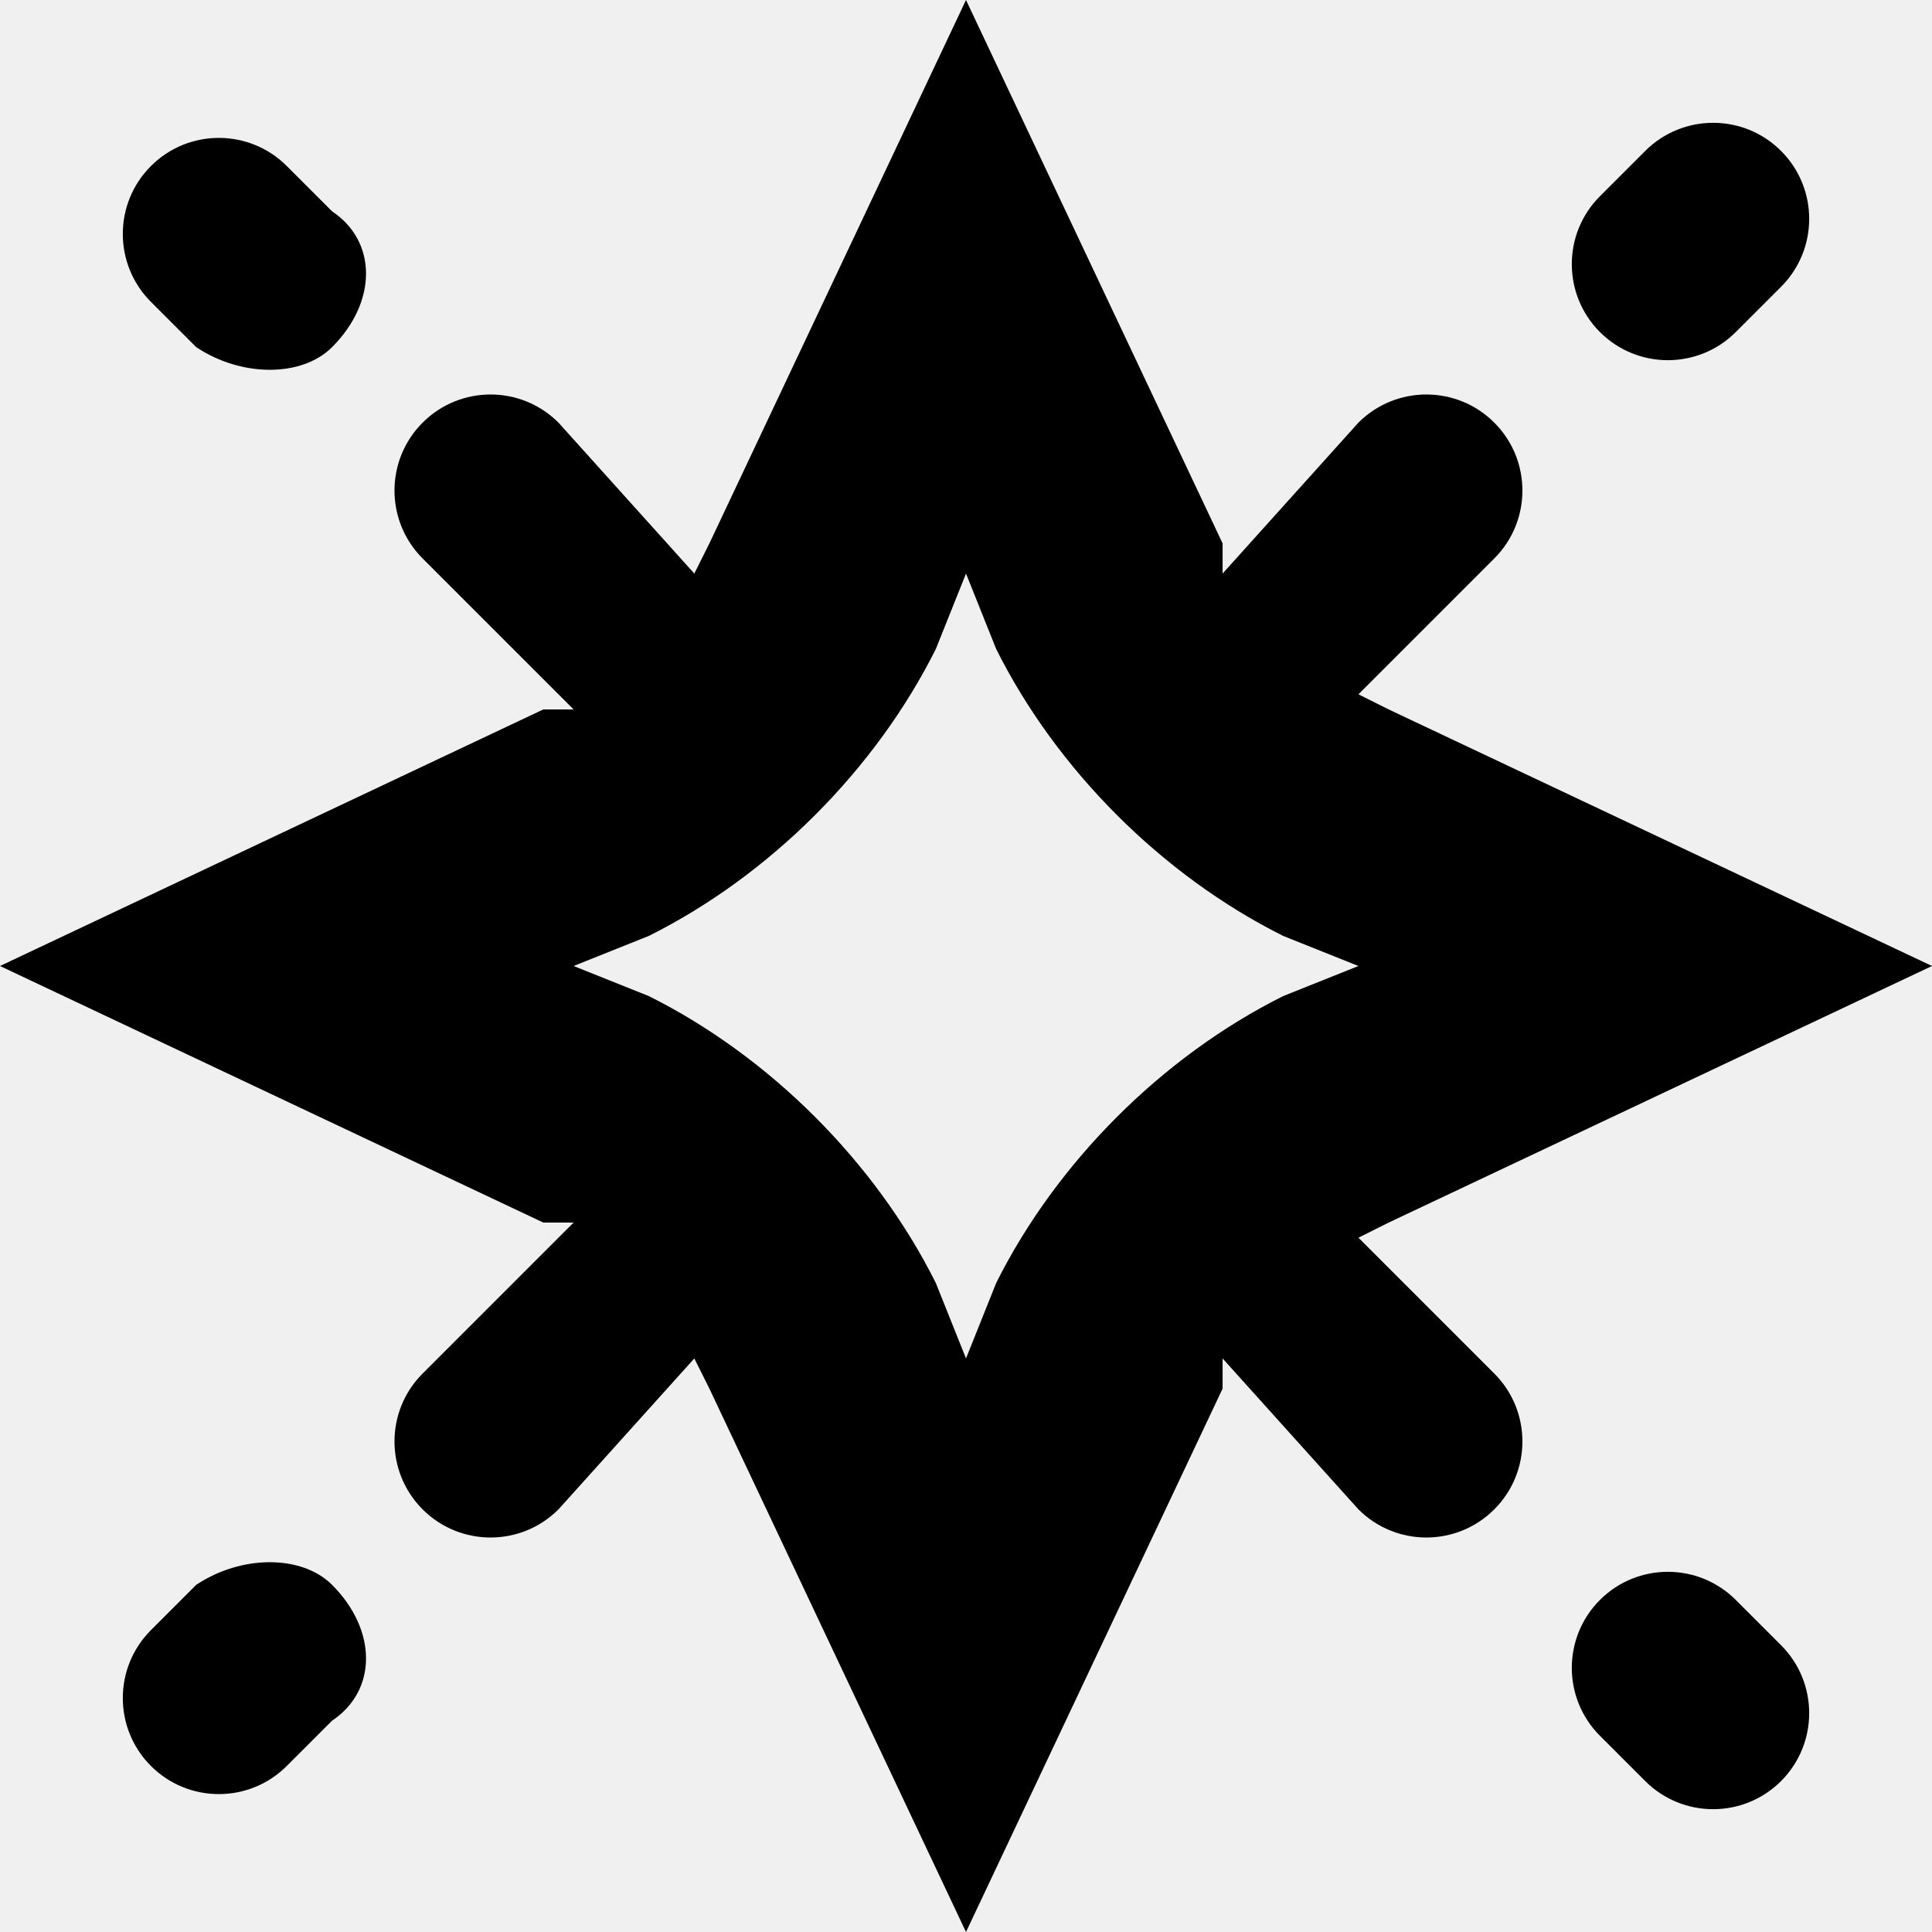
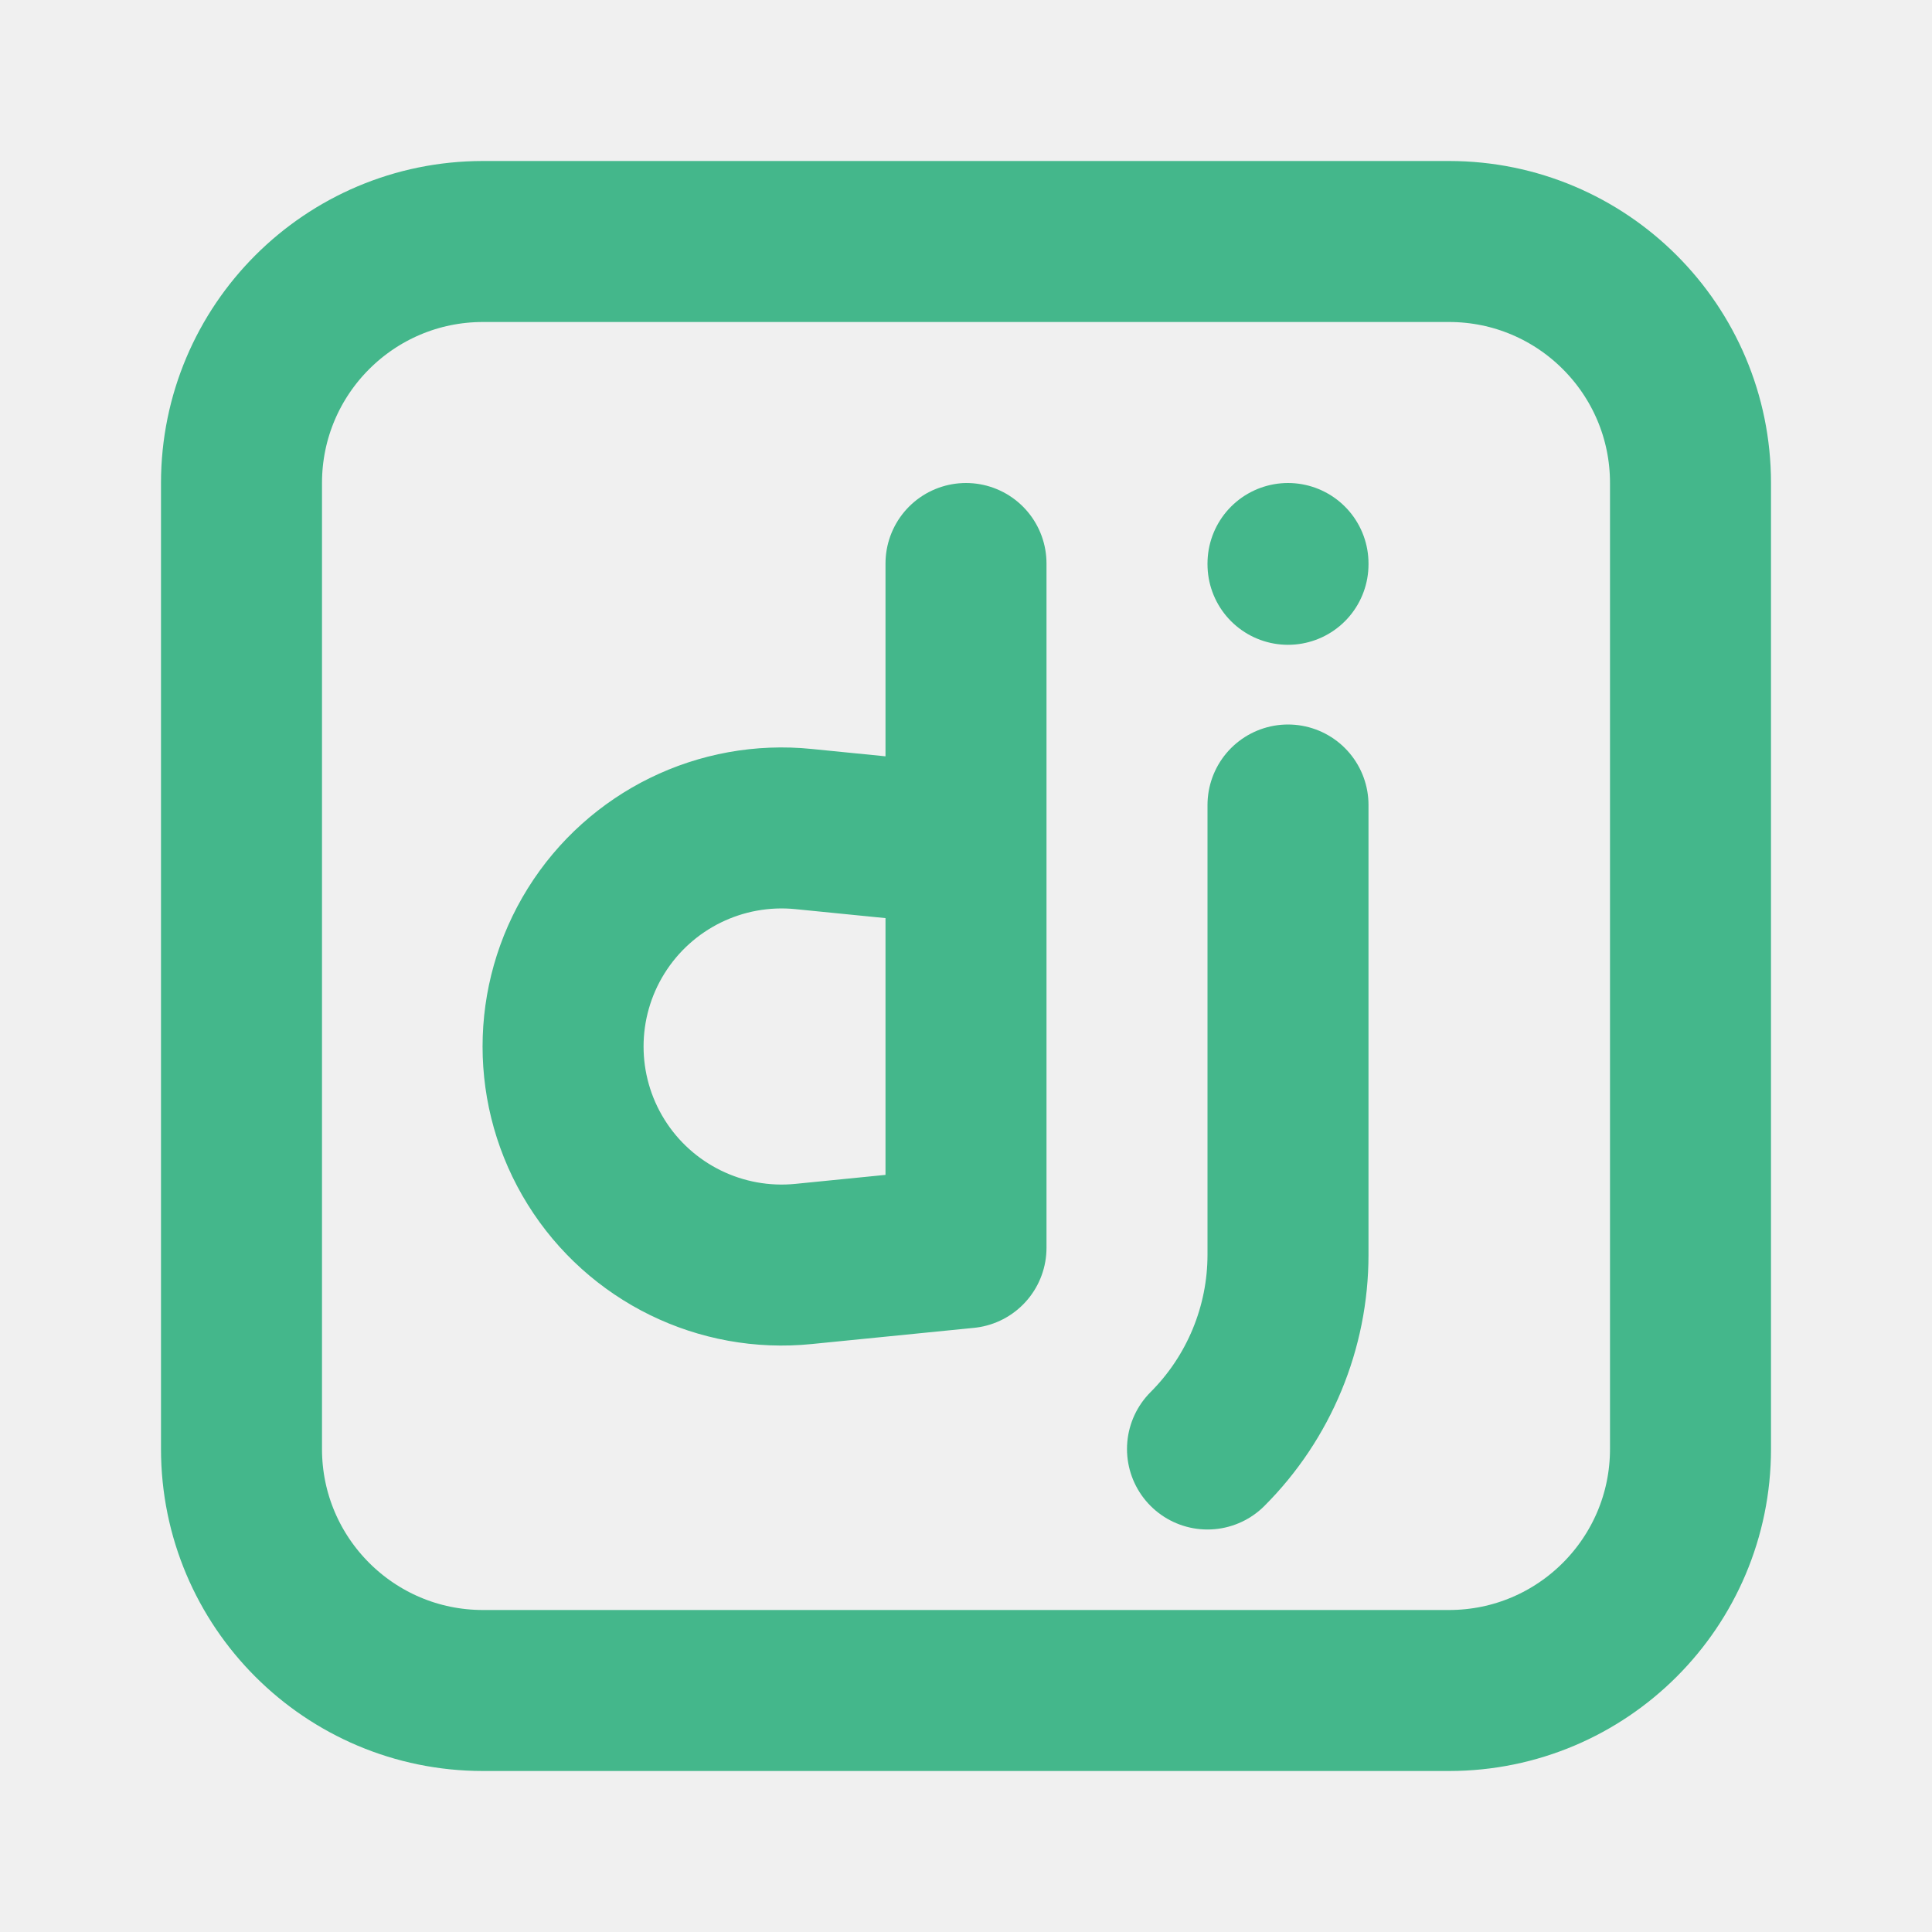
- <svg xmlns="http://www.w3.org/2000/svg" viewBox="0 0 128 128">
-   <path fill-rule="evenodd" d="M81 36 64 0 47 36l-1 2-9-10a6 6 0 0 0-9 9l10 10h-2L0 64l36 17h2L28 91a6 6 0 1 0 9 9l9-10 1 2 17 36 17-36v-2l9 10a6 6 0 1 0 9-9l-9-9 2-1 36-17-36-17-2-1 9-9a6 6 0 1 0-9-9l-9 10v-2Zm-17 2-2 5c-4 8-11 15-19 19l-5 2 5 2c8 4 15 11 19 19l2 5 2-5c4-8 11-15 19-19l5-2-5-2c-8-4-15-11-19-19l-2-5Z" clip-rule="evenodd" />
-   <path d="M118 19a6 6 0 0 0-9-9l-3 3a6 6 0 1 0 9 9l3-3Zm-96 4c-2 2-6 2-9 0l-3-3a6 6 0 1 1 9-9l3 3c3 2 3 6 0 9Zm0 82c-2-2-6-2-9 0l-3 3a6 6 0 1 0 9 9l3-3c3-2 3-6 0-9Zm96 4a6 6 0 0 1-9 9l-3-3a6 6 0 1 1 9-9l3 3Z" />
-   <style>path{fill:#000}@media (prefers-color-scheme:dark){path{fill:#fff}}</style>
+ <svg xmlns="http://www.w3.org/2000/svg" width="1em" height="1em" viewBox="0 0 24 24">
+   <g fill="none" stroke="#44b78b" stroke-linecap="round" stroke-linejoin="round" stroke-width="2">
+     <path d="M3 6a3 3 0 0 1 3-3h12a3 3 0 0 1 3 3v12a3 3 0 0 1-3 3H6a3 3 0 0 1-3-3z" />
+     <path d="M12 7v8.5l-2.015.201a2.715 2.715 0 1 1 0-5.402L12 10.5M16 7v.01M16 10v5.586c0 .905-.36 1.774-1 2.414" />
+   </g>
</svg>
